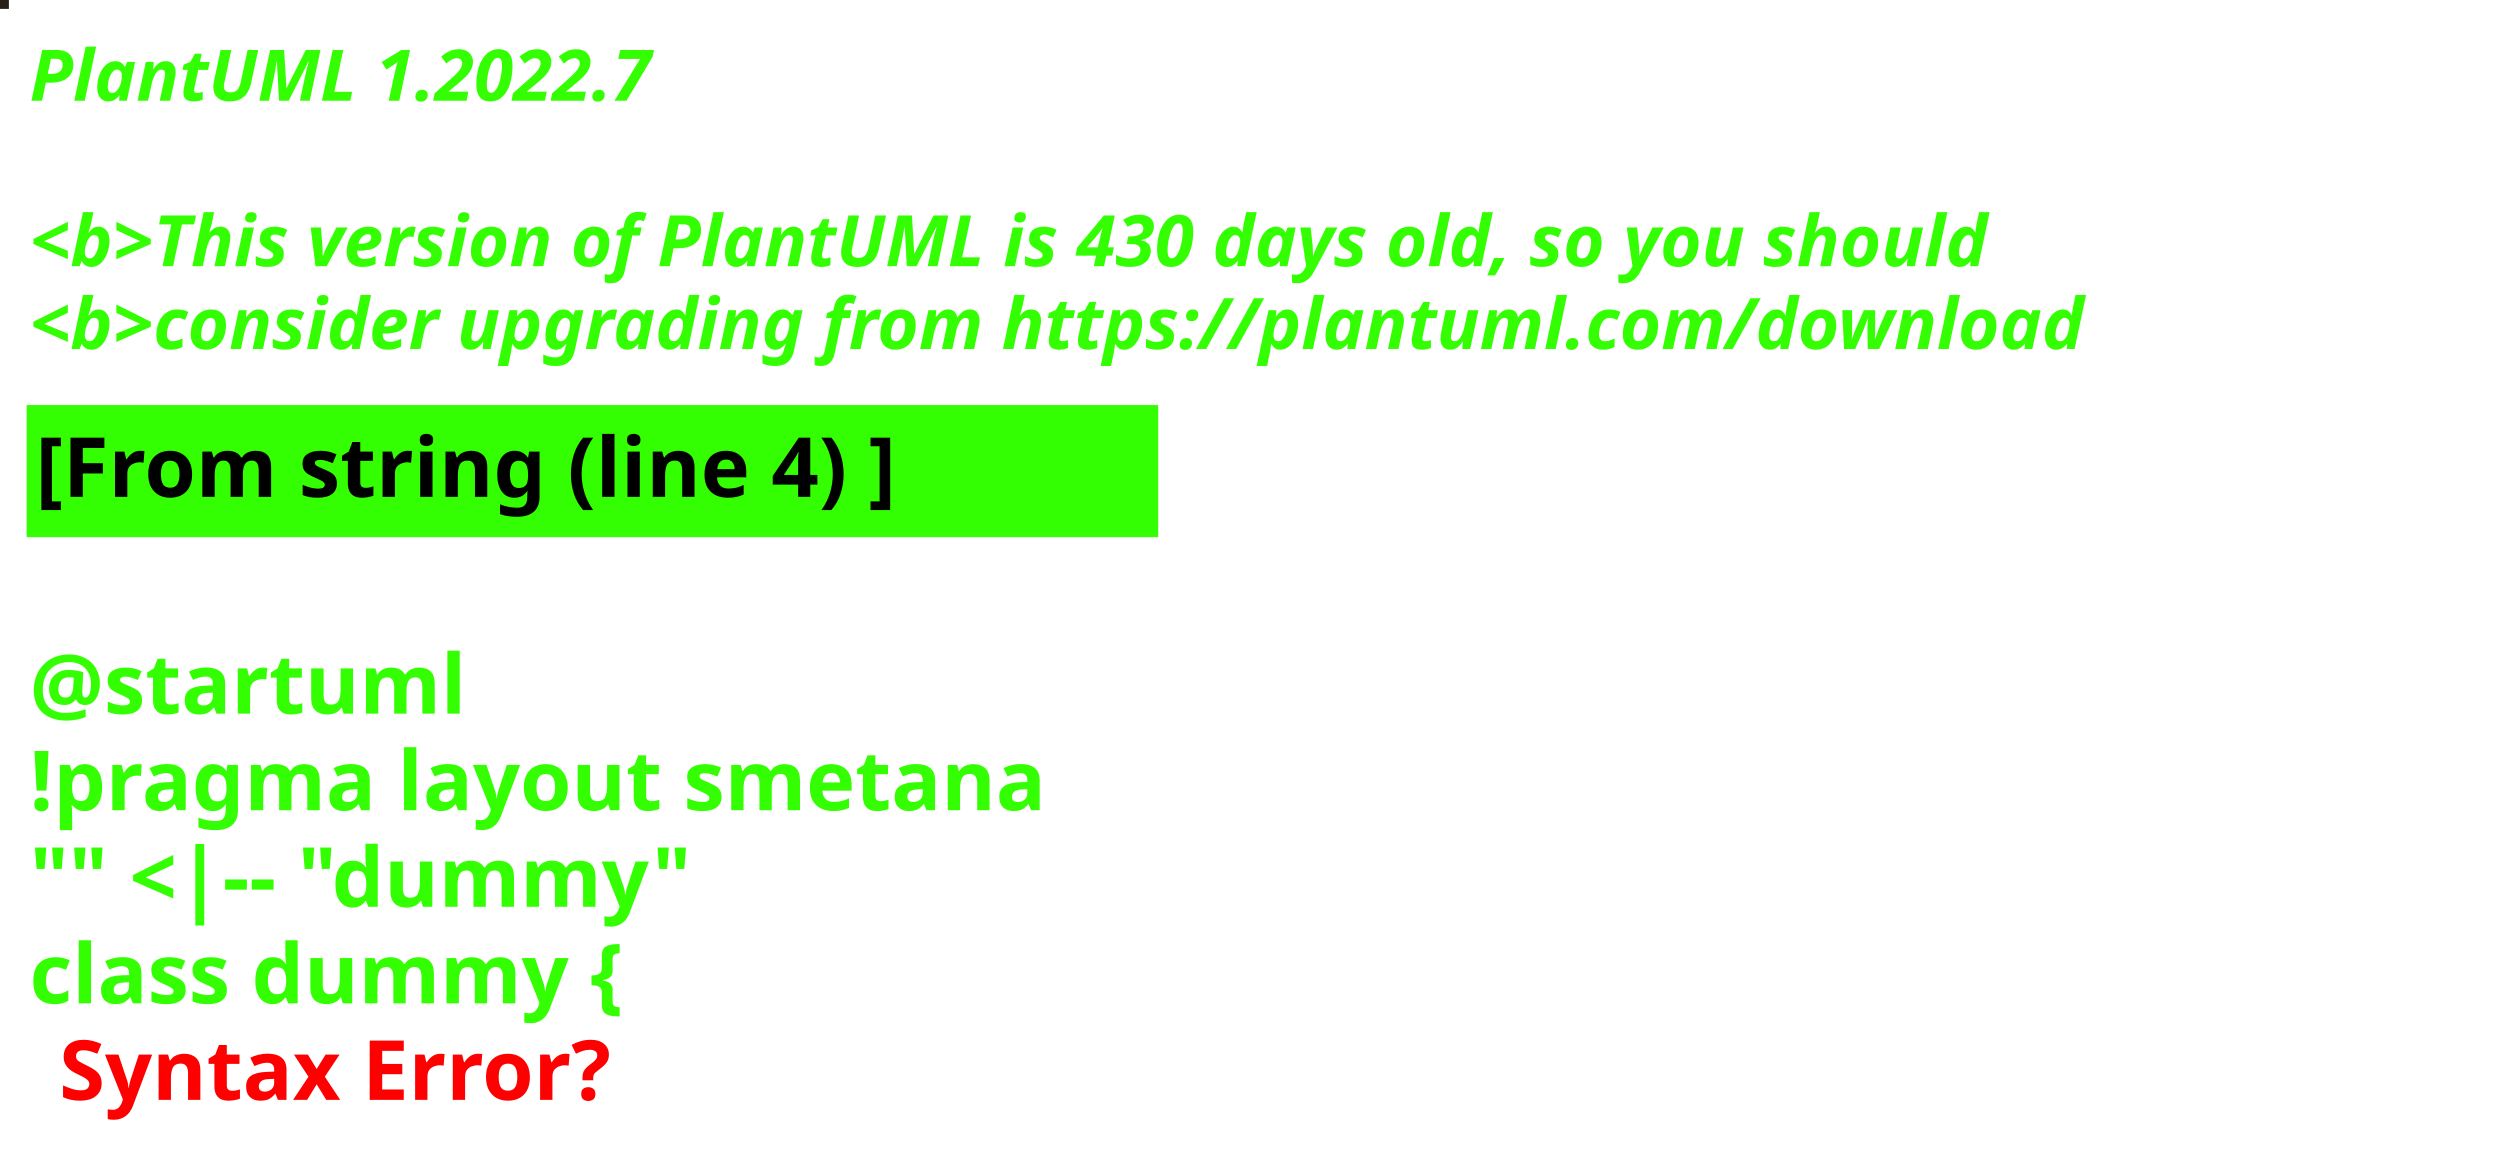
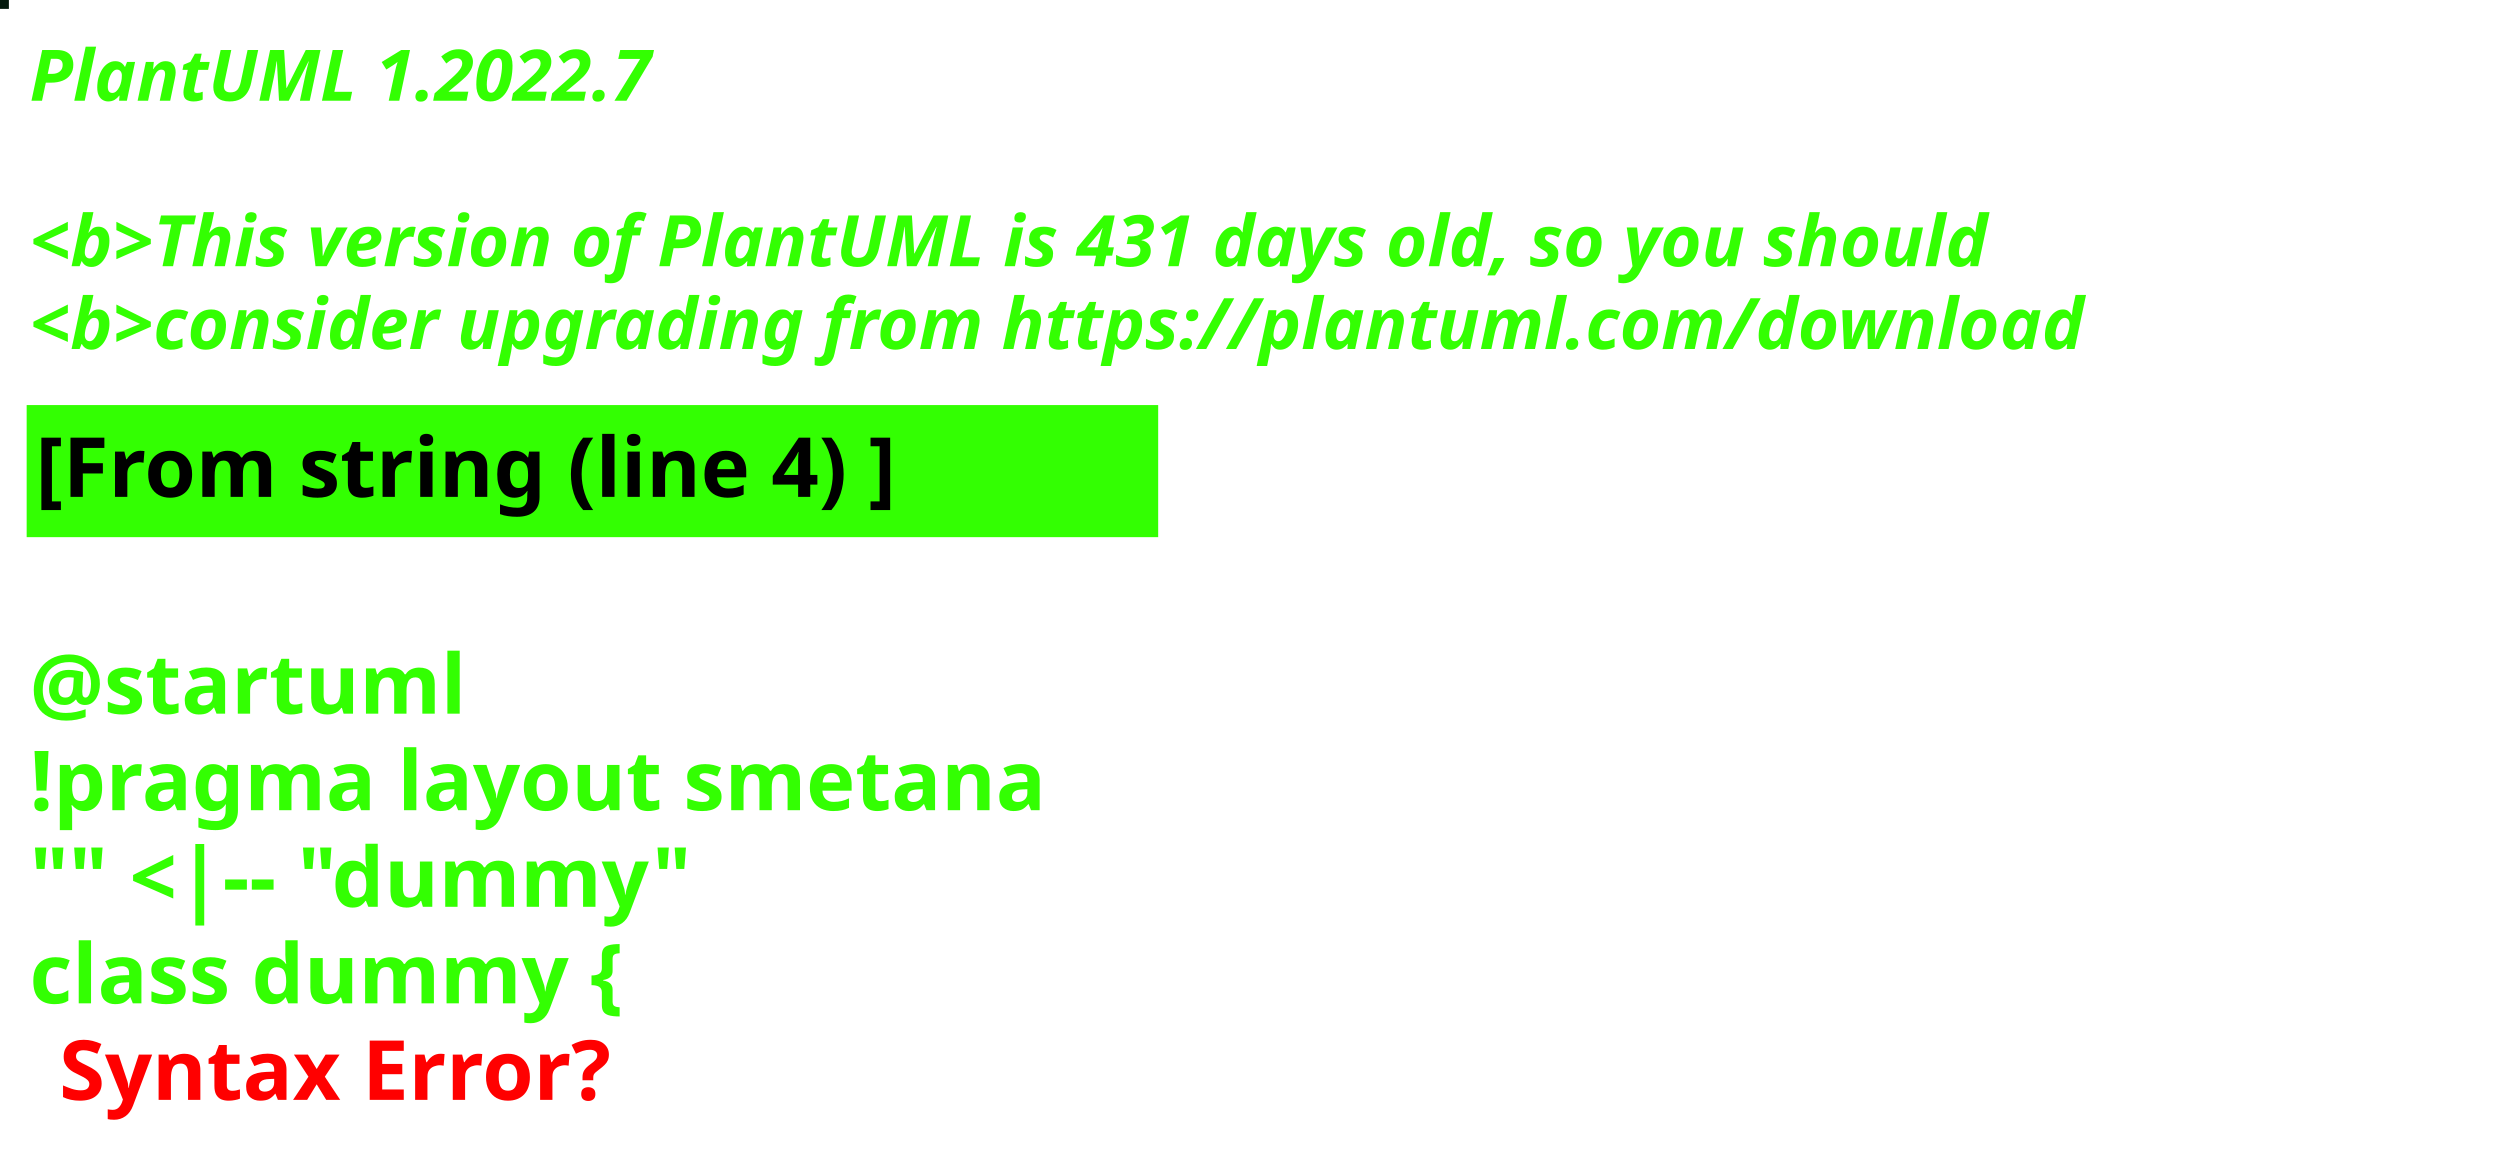
<svg xmlns="http://www.w3.org/2000/svg" contentStyleType="text/css" height="194px" preserveAspectRatio="none" style="width:422px;height:194px;background:#000000;" version="1.1" viewBox="0 0 422 194" width="422px" zoomAndPan="magnify">
  <defs />
  <g>
-     <rect fill="#262119" height="1" style="stroke:#262119;stroke-width:1.0;" width="1" x="0" y="0" />
+     <rect fill="#041A0D" height="1" style="stroke:#041A0D;stroke-width:1.0;" width="1" x="0" y="0" />
    <text fill="#33FF02" font-family="sans-serif" font-size="12" font-style="italic" font-weight="bold" lengthAdjust="spacing" textLength="127" x="5" y="17">PlantUML 1.2022.7</text>
    <text fill="#33FF02" font-family="sans-serif" font-size="12" font-style="italic" font-weight="bold" lengthAdjust="spacing" textLength="4" x="5" y="30.969"> </text>
-     <text fill="#33FF02" font-family="sans-serif" font-size="12" font-style="italic" font-weight="bold" lengthAdjust="spacing" textLength="399" x="5" y="44.938">&lt;b&gt;This version of PlantUML is 430 days old, so you should</text>
+     <text fill="#33FF02" font-family="sans-serif" font-size="12" font-style="italic" font-weight="bold" lengthAdjust="spacing" textLength="399" x="5" y="44.938">&lt;b&gt;This version of PlantUML is 431 days old, so you should</text>
    <text fill="#33FF02" font-family="sans-serif" font-size="12" font-style="italic" font-weight="bold" lengthAdjust="spacing" textLength="408" x="5" y="58.906">&lt;b&gt;consider upgrading from https://plantuml.com/download</text>
    <rect fill="#33FF02" height="21.297" style="stroke:#33FF02;stroke-width:1.0;" width="190" x="5" y="68.875" />
    <text fill="#000000" font-family="sans-serif" font-size="14" font-weight="bold" lengthAdjust="spacing" textLength="168" x="6" y="83.875">[From string (line 4) ]</text>
    <text fill="#33FF02" font-family="sans-serif" font-size="14" font-weight="bold" lengthAdjust="spacing" textLength="5" x="5" y="104.172"> </text>
    <text fill="#33FF02" font-family="sans-serif" font-size="14" font-weight="bold" lengthAdjust="spacing" textLength="79" x="5" y="120.469">@startuml</text>
    <text fill="#33FF02" font-family="sans-serif" font-size="14" font-weight="bold" lengthAdjust="spacing" textLength="190" x="5" y="136.766">!pragma layout smetana</text>
    <text fill="#33FF02" font-family="sans-serif" font-size="14" font-weight="bold" lengthAdjust="spacing" textLength="124" x="5" y="153.062">"" &lt;|-- "dummy"</text>
    <text fill="#33FF02" font-family="sans-serif" font-size="14" font-weight="bold" lengthAdjust="spacing" text-decoration="wavy underline" textLength="117" x="5" y="169.359">class dummy {</text>
    <text fill="#FF0000" font-family="sans-serif" font-size="14" font-weight="bold" lengthAdjust="spacing" textLength="106" x="10" y="185.656">Syntax Error?</text>
  </g>
</svg>
